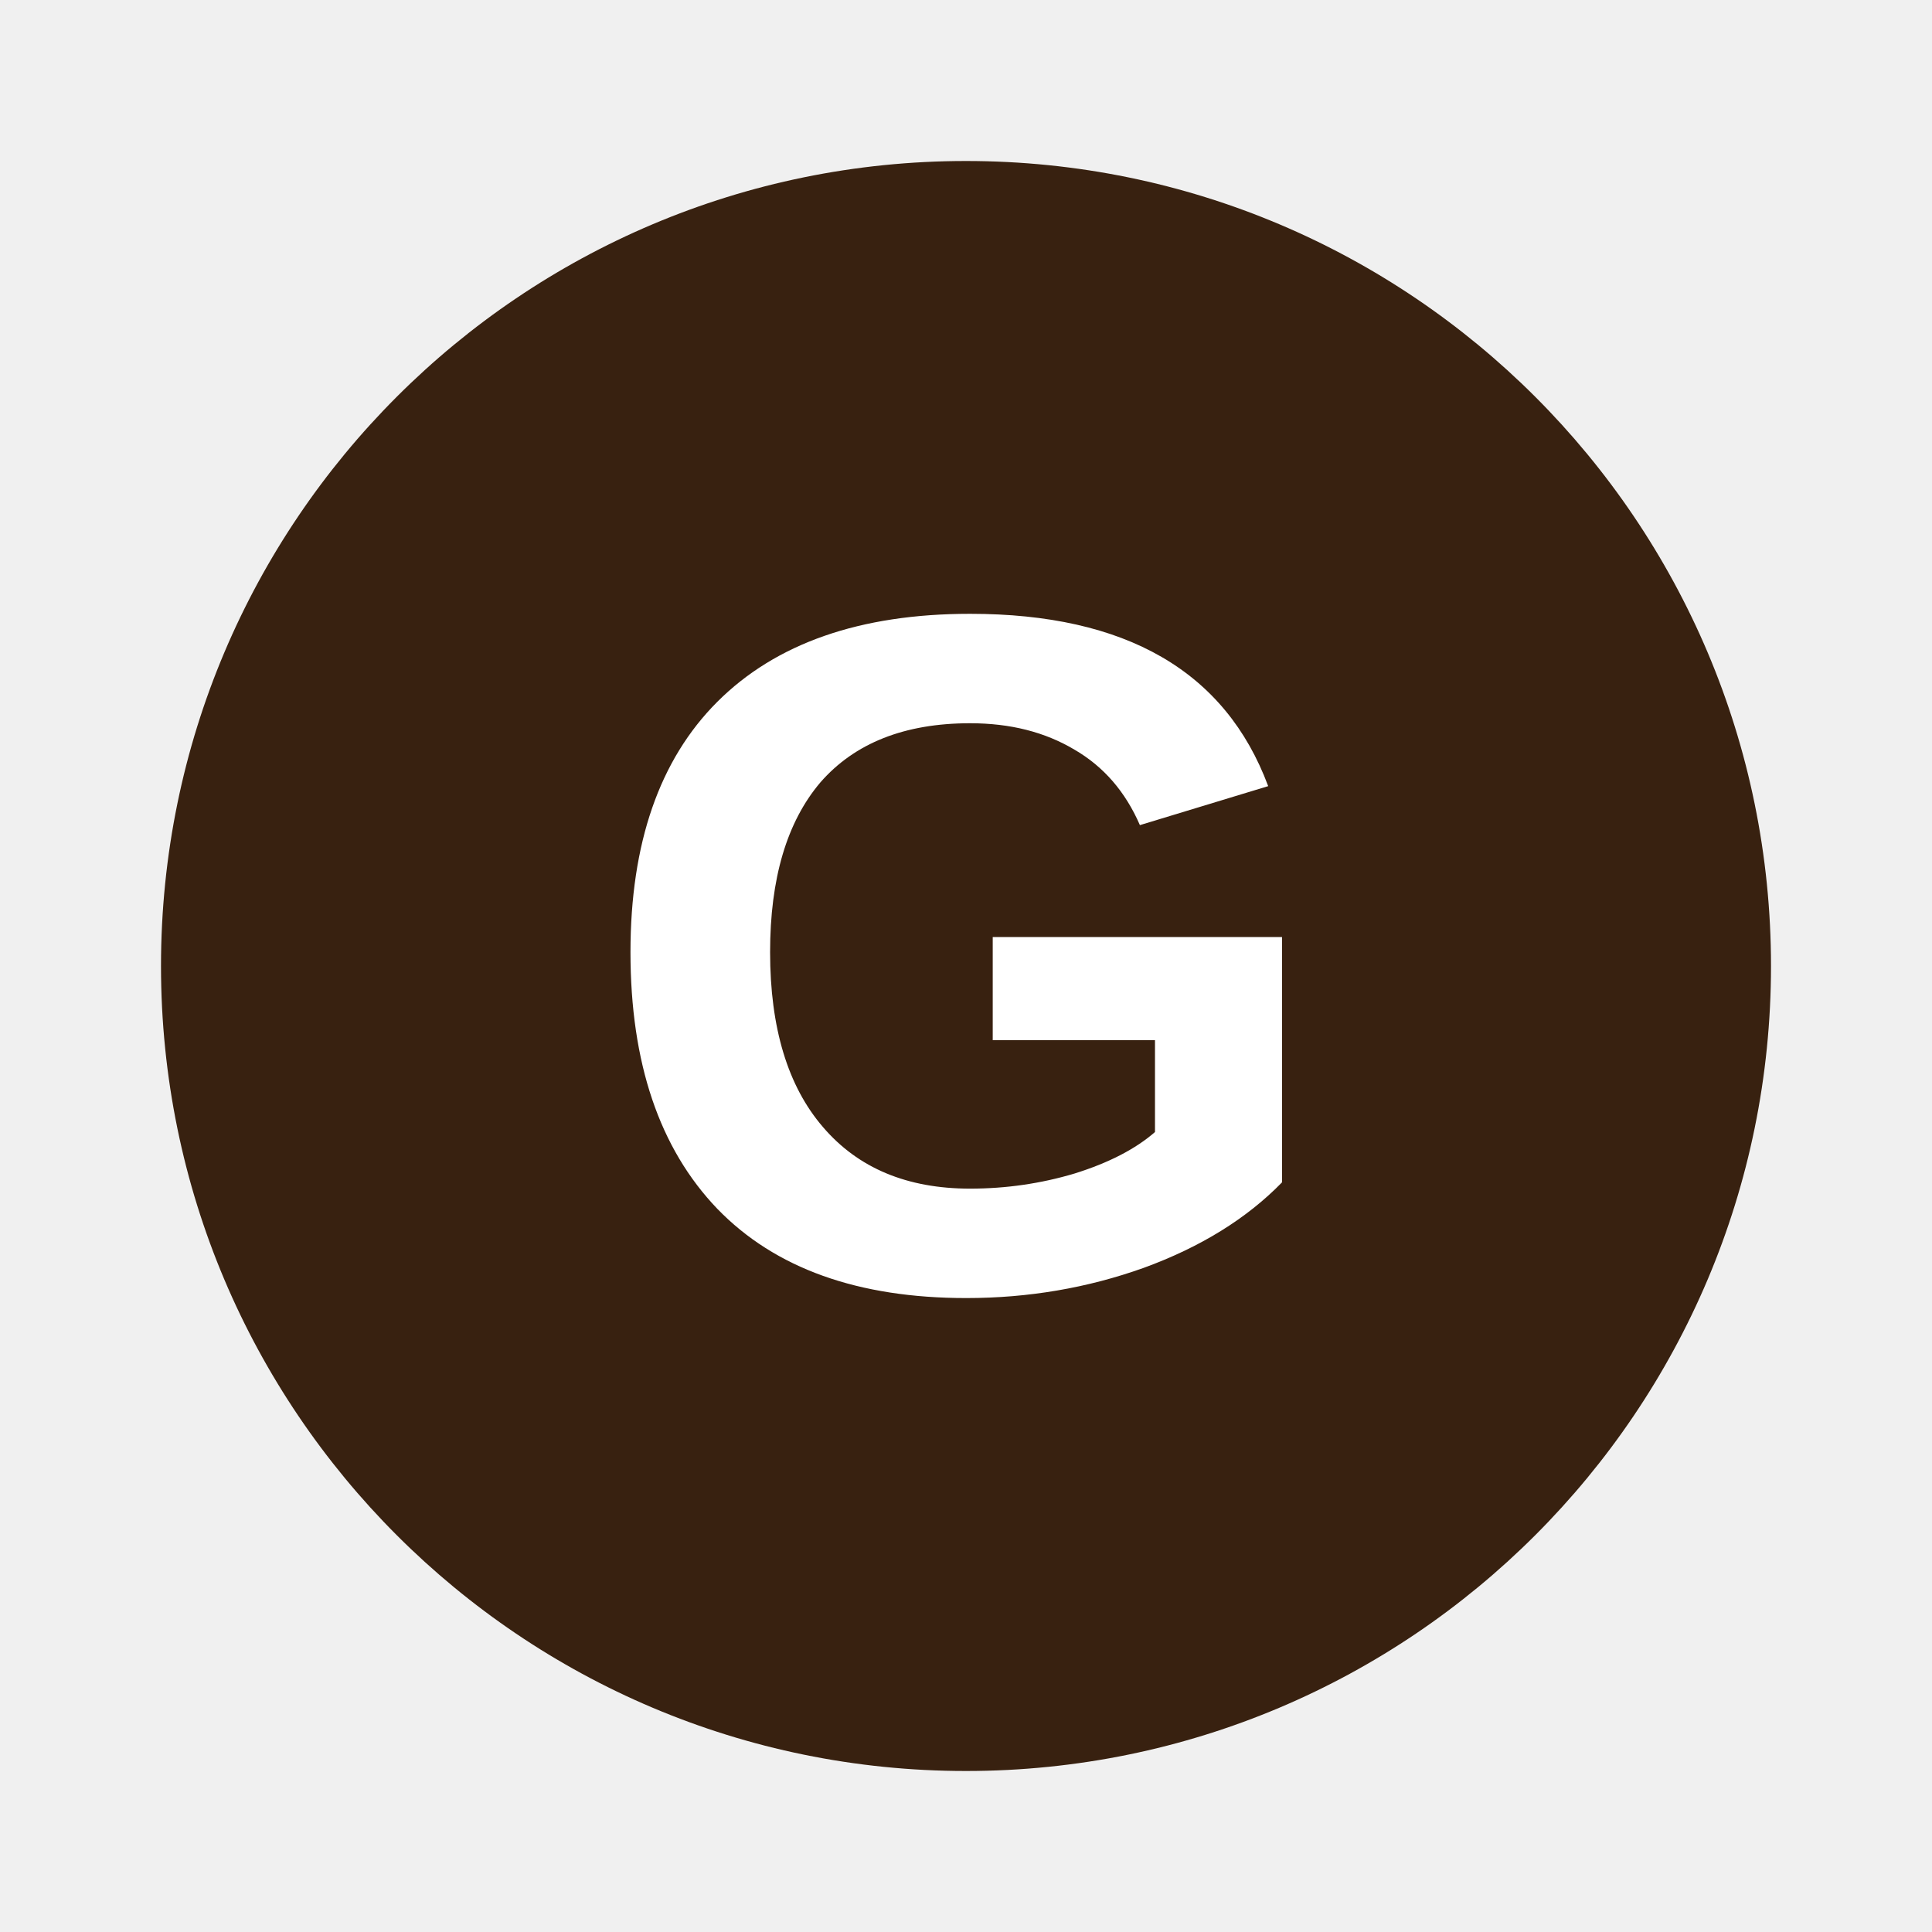
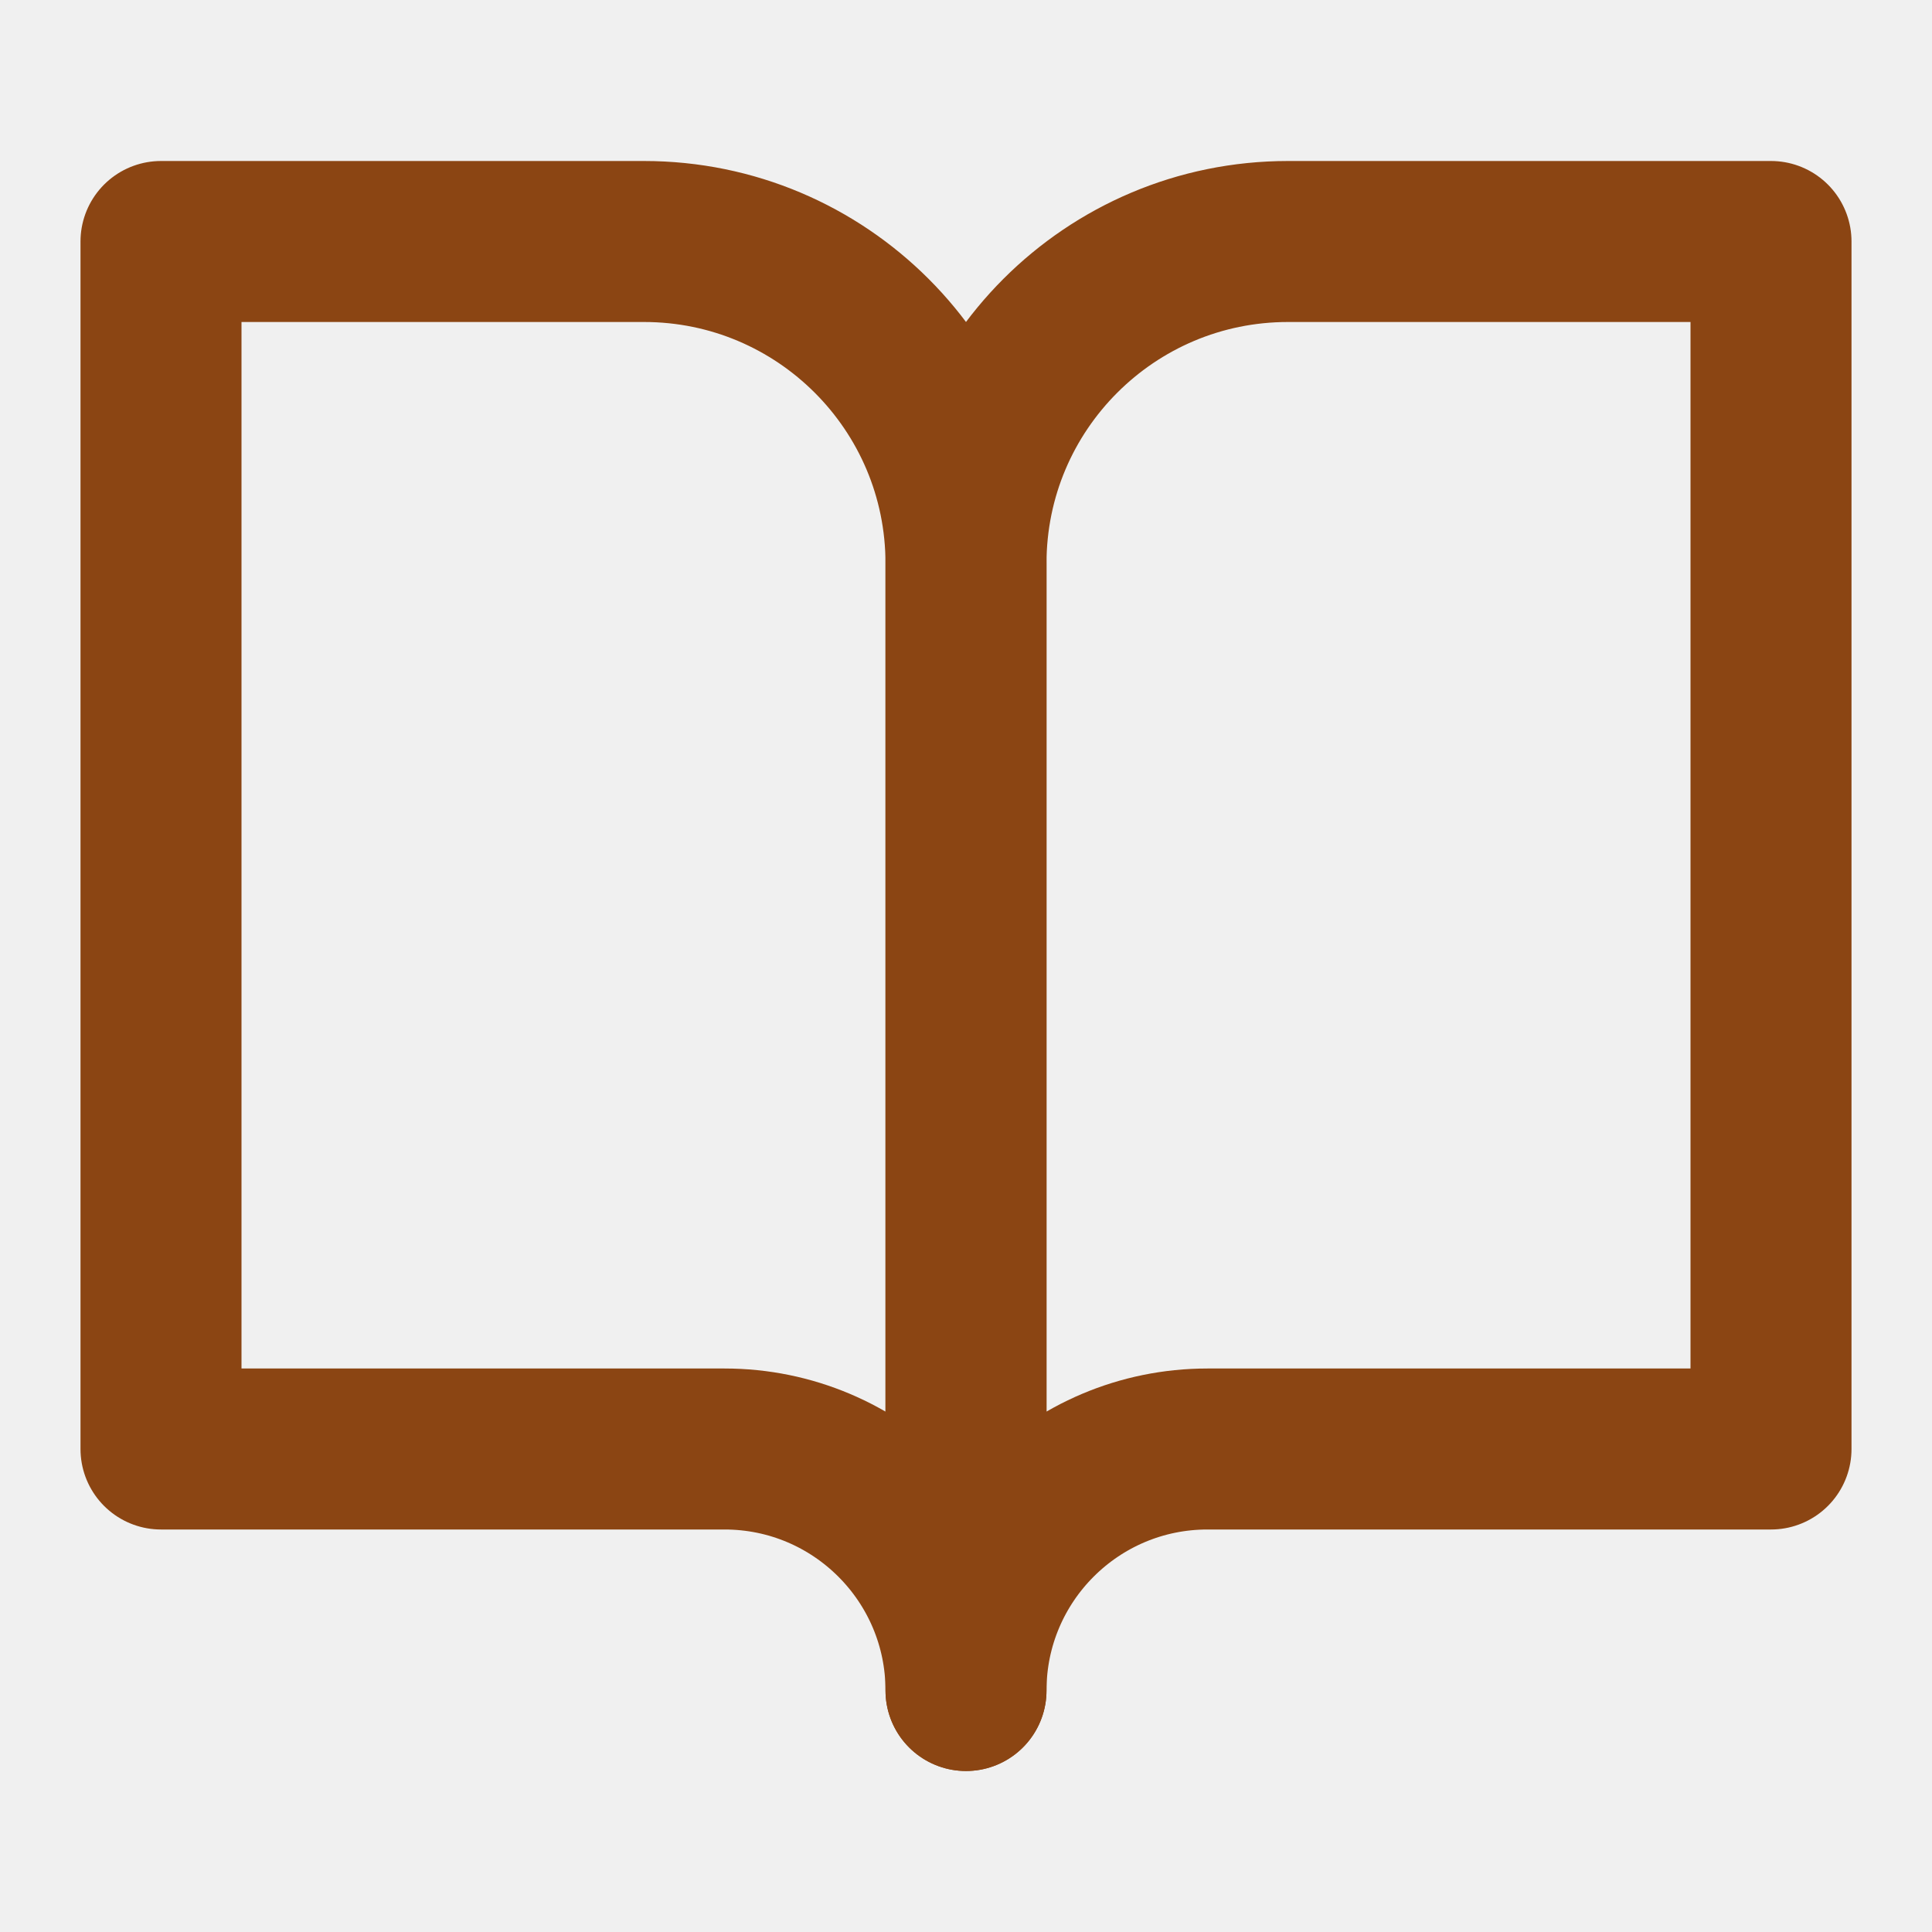
- <svg xmlns="http://www.w3.org/2000/svg" viewBox="0 0 24 24">
-   <circle cx="12" cy="12" r="10" fill="#382110" />
-   <text x="12" y="16" font-family="Arial, sans-serif" font-size="12" font-weight="bold" text-anchor="middle" fill="white" style="fill: white !important;">G</text>
+ <svg xmlns="http://www.w3.org/2000/svg" viewBox="0 0 24 24" fill="none" stroke="#8B4513" stroke-width="2" stroke-linecap="round" stroke-linejoin="round">
+   <path d="M2 3h6a4 4 0 0 1 4 4v14a3 3 0 0 0-3-3H2z" />
+   <path d="M22 3h-6a4 4 0 0 0-4 4v14a3 3 0 0 1 3-3h7z" />
</svg>
